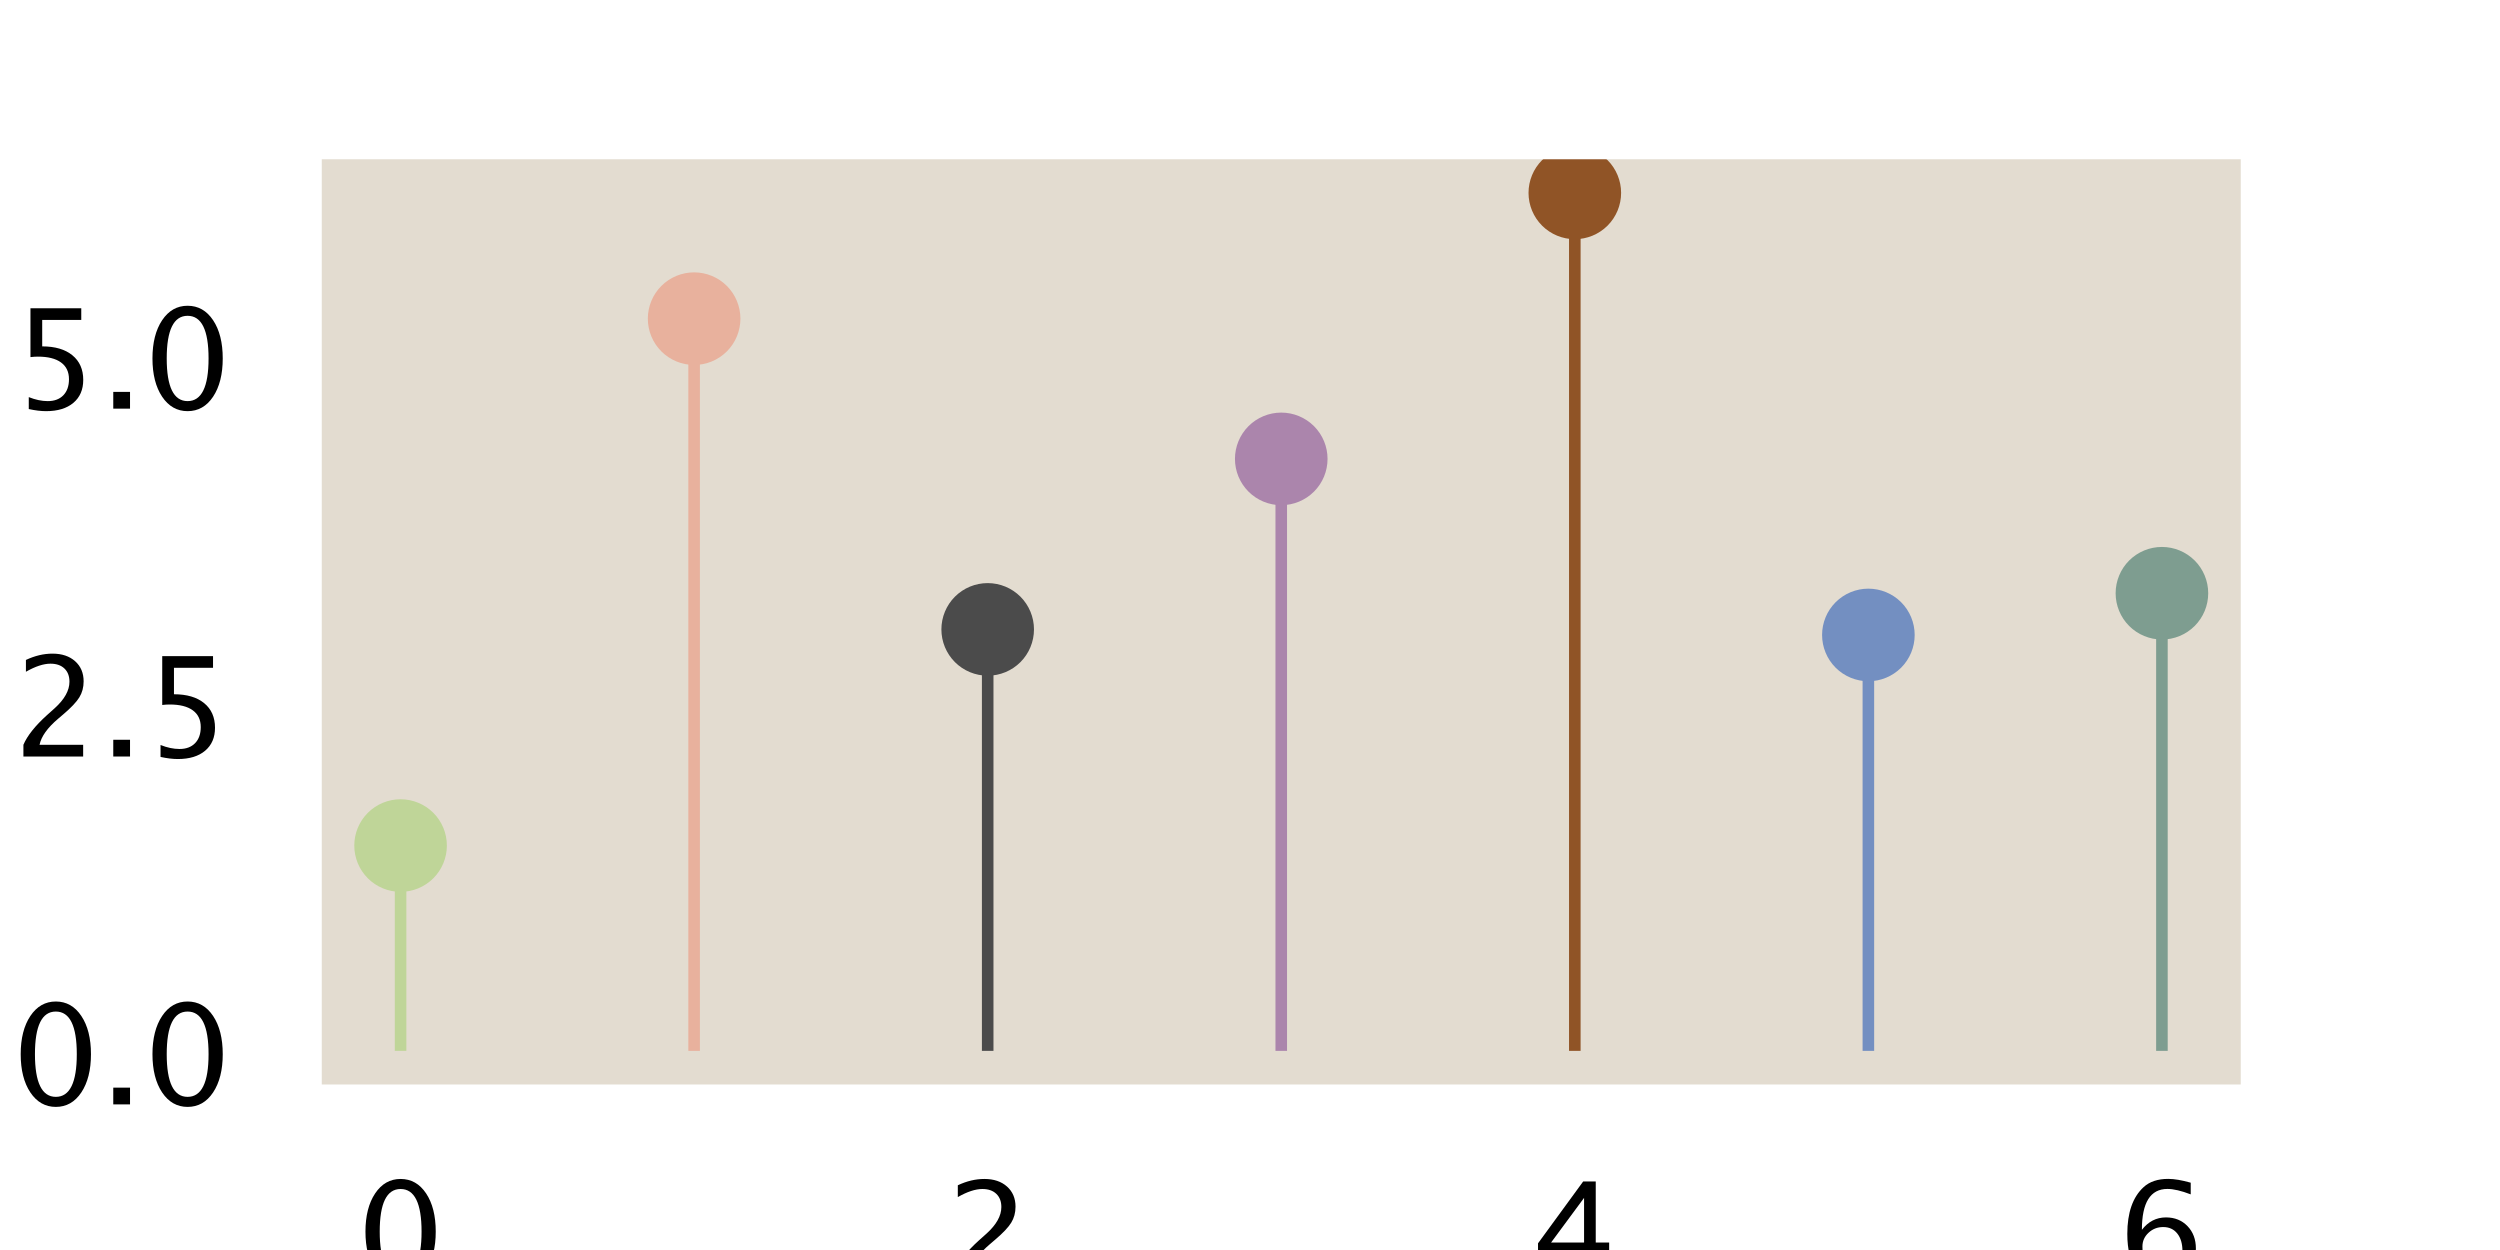
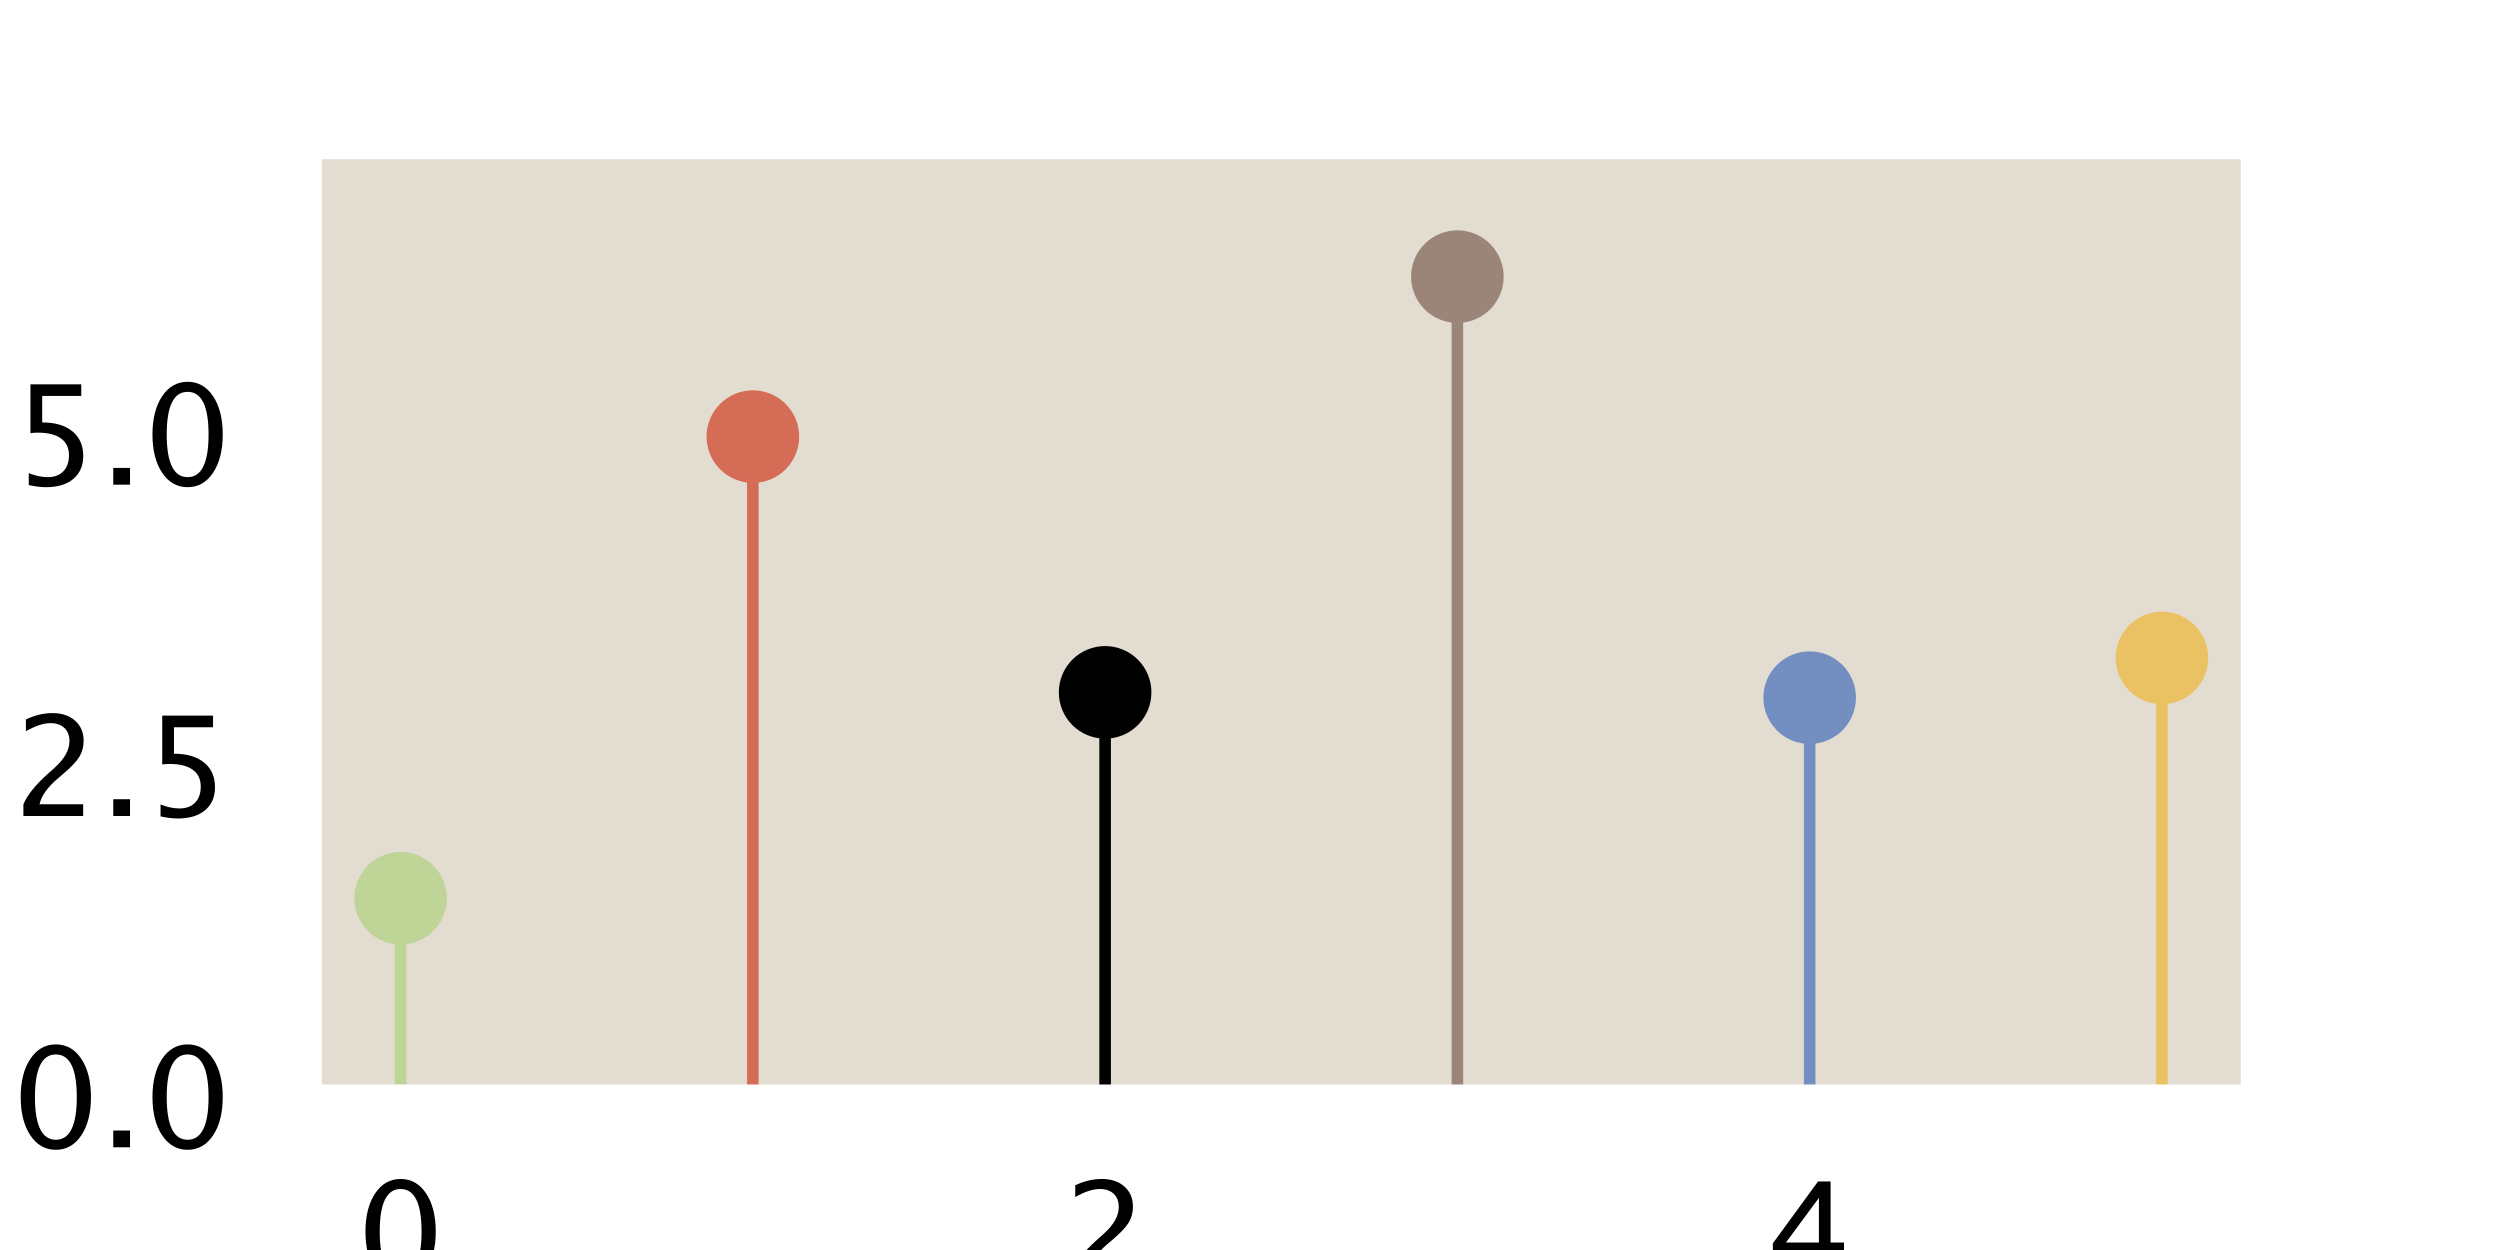
<svg xmlns="http://www.w3.org/2000/svg" xmlns:xlink="http://www.w3.org/1999/xlink" height="54pt" version="1.1" viewBox="0 0 108 54" width="108pt">
  <defs>
    <style type="text/css">
*{stroke-linecap:butt;stroke-linejoin:round;}
  </style>
  </defs>
  <g id="figure_1">
    <g id="patch_1">
      <path d="M 0 54  L 108 54  L 108 0  L 0 0  z " style="fill:#ffffff;" />
    </g>
    <g id="axes_1">
      <g id="patch_2">
        <path d="M 13.5 47.25  L 97.2 47.25  L 97.2 6.48  L 13.5 6.48  z " style="fill:#e3dcd0;" />
      </g>
      <g id="matplotlib.axis_1">
        <g id="xtick_1">
          <g id="text_1">
            <defs>
              <path d="M 31.641 -1.812  Q 20.266 -1.812 13.297 8.609  Q 6.344 19.047 6.344 36.141  Q 6.344 53.219 13.297 63.641  Q 20.266 74.078 31.641 74.078  Q 43.062 74.078 50 63.672  Q 56.938 53.266 56.938 36.141  Q 56.938 19.047 50 8.609  Q 43.062 -1.812 31.641 -1.812  z M 31.641 5.422  Q 46.734 5.422 46.734 36.141  Q 46.734 66.844 31.641 66.844  Q 16.609 66.844 16.609 36.141  Q 16.609 5.422 31.641 5.422  z " id="LucidaSansUnicode-48" />
            </defs>
            <g transform="translate(15.40751 55.37562)scale(0.06 -0.06)">
              <use xlink:href="#LucidaSansUnicode-48" />
            </g>
          </g>
        </g>
        <g id="xtick_2">
          <g id="text_2">
            <defs>
              <path d="M 8.297 0  L 8.297 8.453  Q 12.5 18.266 25.297 29.828  L 30.812 34.766  Q 41.453 44.391 41.453 53.859  Q 41.453 59.906 37.812 63.375  Q 34.188 66.844 27.781 66.844  Q 20.312 66.844 10.109 61.031  L 10.109 69.531  Q 19.734 74.078 29.25 74.078  Q 39.406 74.078 45.531 68.609  Q 51.656 63.141 51.656 54.109  Q 51.656 47.609 48.547 42.578  Q 45.453 37.547 37.016 30.375  L 33.297 27.203  Q 21.734 17.391 19.922 8.453  L 51.312 8.453  L 51.312 0  z " id="LucidaSansUnicode-50" />
            </defs>
-             <g transform="translate(40.77115 55.37562)scale(0.06 -0.06)">
+             <g transform="translate(45.84388 55.37562)scale(0.06 -0.06)">
              <use xlink:href="#LucidaSansUnicode-50" />
            </g>
          </g>
        </g>
        <g id="xtick_3">
          <g id="text_3">
            <defs>
              <path d="M 37.641 0  L 37.641 20.453  L 5.125 20.453  L 5.125 27.734  L 37.641 72.266  L 46.688 72.266  L 46.688 28.328  L 56.344 28.328  L 56.344 20.453  L 46.688 20.453  L 46.688 0  z M 14.547 28.328  L 38.281 28.328  L 38.281 60.453  z " id="LucidaSansUnicode-52" />
            </defs>
-             <g transform="translate(66.13479 55.37562)scale(0.06 -0.06)">
+             <g transform="translate(76.28024 55.37562)scale(0.06 -0.06)">
              <use xlink:href="#LucidaSansUnicode-52" />
-             </g>
-           </g>
-         </g>
-         <g id="xtick_4">
-           <g id="text_4">
-             <defs>
-               <path d="M 17.188 37.453  Q 24.078 46.391 34.516 46.391  Q 44 46.391 50.031 40.109  Q 56.062 33.844 56.062 24.031  Q 56.062 12.75 49.297 5.469  Q 42.531 -1.812 32.078 -1.812  Q 20.172 -1.812 13.422 7.828  Q 6.688 17.484 6.688 34.516  Q 6.688 57.469 18.453 68.219  Q 24.859 74.125 36.141 74.125  Q 42.672 74.125 52.344 71.391  L 52.344 62.984  Q 42.141 66.891 35.547 66.891  Q 17.188 66.891 17.188 37.453  z M 46.391 22.125  Q 46.391 30.125 42.672 34.781  Q 38.969 39.453 32.516 39.453  Q 26.375 39.453 21.969 35.344  Q 17.578 31.25 17.578 25.484  Q 17.578 16.406 21.75 10.906  Q 25.922 5.422 32.812 5.422  Q 39.062 5.422 42.719 9.906  Q 46.391 14.406 46.391 22.125  z " id="LucidaSansUnicode-54" />
-             </defs>
-             <g transform="translate(91.49842 55.37562)scale(0.06 -0.06)">
-               <use xlink:href="#LucidaSansUnicode-54" />
            </g>
          </g>
        </g>
      </g>
      <g id="matplotlib.axis_2">
        <g id="ytick_1">
-           <g id="text_5">
+           <g id="text_4">
            <defs>
              <path d="M 9.766 0  L 9.766 12.062  L 21.828 12.062  L 21.828 0  z " id="LucidaSansUnicode-46" />
            </defs>
-             <g transform="translate(0.513438 47.70963)scale(0.06 -0.06)">
+             <g transform="translate(0.513438 49.56281)scale(0.06 -0.06)">
              <use xlink:href="#LucidaSansUnicode-48" />
              <use x="63.232" xlink:href="#LucidaSansUnicode-46" />
              <use x="94.873" xlink:href="#LucidaSansUnicode-48" />
            </g>
          </g>
        </g>
        <g id="ytick_2">
-           <g id="text_6">
+           <g id="text_5">
            <defs>
              <path d="M 12.156 -0.297  L 12.156 8.297  Q 19.344 5.422 25.828 5.422  Q 32.953 5.422 37.031 9.609  Q 41.109 13.812 41.109 21.188  Q 41.109 29.109 35.344 33.281  Q 29.594 37.453 18.703 37.453  Q 16.156 37.453 13.375 37.109  L 13.375 72.266  L 49.953 72.266  L 49.953 63.875  L 21.828 63.875  L 21.828 44.828  Q 35.75 44.828 43.562 38.422  Q 51.375 32.031 51.375 20.703  Q 51.375 10.156 44.266 4.172  Q 37.156 -1.812 24.656 -1.812  Q 19.094 -1.812 12.156 -0.297  z " id="LucidaSansUnicode-53" />
            </defs>
-             <g transform="translate(0.513438 32.68155)scale(0.06 -0.06)">
+             <g transform="translate(0.513438 35.25036)scale(0.06 -0.06)">
              <use xlink:href="#LucidaSansUnicode-50" />
              <use x="63.232" xlink:href="#LucidaSansUnicode-46" />
              <use x="94.873" xlink:href="#LucidaSansUnicode-53" />
            </g>
          </g>
        </g>
        <g id="ytick_3">
-           <g id="text_7">
-             <g transform="translate(0.513438 17.65347)scale(0.06 -0.06)">
+           <g id="text_6">
+             <g transform="translate(0.513438 20.9379)scale(0.06 -0.06)">
              <use xlink:href="#LucidaSansUnicode-53" />
              <use x="63.232" xlink:href="#LucidaSansUnicode-46" />
              <use x="94.873" xlink:href="#LucidaSansUnicode-48" />
            </g>
          </g>
        </g>
-         <g id="text_8">
+         <g id="text_7">
          <defs>
            <path d="M 9.625 -19.281  L 9.625 53.031  L 19.234 53.031  L 19.234 43.062  Q 25.141 54.203 36.969 54.203  Q 46.531 54.203 52.016 47.219  Q 57.516 40.234 57.516 28.125  Q 57.516 14.938 51.281 6.859  Q 45.062 -1.219 34.906 -1.219  Q 25.484 -1.219 19.234 6  L 19.234 -19.281  z M 19.234 12.641  Q 26.656 6 33.406 6  Q 40.047 6 43.656 11.547  Q 47.266 17.094 47.266 27.156  Q 47.266 45.797 34.969 45.797  Q 26.906 45.797 19.234 37.062  z " id="LucidaSansUnicode-112" />
            <path d="M 48.484 1.703  Q 38.812 -1.219 31.938 -1.219  Q 20.172 -1.219 12.797 6.562  Q 5.422 14.359 5.422 26.766  Q 5.422 38.812 11.938 46.531  Q 18.453 54.25 28.609 54.25  Q 38.234 54.25 43.484 47.391  Q 48.734 40.531 48.734 27.938  L 48.688 25  L 15.234 25  Q 17.328 6.109 33.734 6.109  Q 39.75 6.109 48.484 9.328  z M 15.672 32.234  L 39.062 32.234  Q 39.062 47.016 28.031 47.016  Q 16.938 47.016 15.672 32.234  z " id="LucidaSansUnicode-101" />
            <path d="M 9.625 0  L 9.625 53.031  L 19.234 53.031  L 19.234 43.062  Q 24.953 54.203 35.844 54.203  Q 37.312 54.203 38.922 53.953  L 38.922 44.969  Q 36.422 45.797 34.516 45.797  Q 25.391 45.797 19.234 34.969  L 19.234 0  z " id="LucidaSansUnicode-114" />
            <path id="LucidaSansUnicode-32" />
            <path d="M 46.438 1.609  Q 37.109 -1.219 30.328 -1.219  Q 19.578 -1.219 12.5 6.734  Q 5.422 14.703 5.422 26.812  Q 5.422 39.75 12.422 46.969  Q 19.438 54.203 31.984 54.203  Q 38.188 54.203 45.844 52.484  L 45.844 44.438  Q 37.703 46.828 32.562 46.828  Q 25.141 46.828 20.703 41.281  Q 16.266 35.75 16.266 26.516  Q 16.266 17.578 20.844 12.062  Q 25.438 6.547 32.859 6.547  Q 39.453 6.547 46.438 9.906  z " id="LucidaSansUnicode-99" />
            <path d="M 36.969 6.734  Q 28.328 -1.219 20.312 -1.219  Q 13.719 -1.219 9.375 2.906  Q 5.031 7.031 5.031 13.328  Q 5.031 22.016 12.328 26.672  Q 19.625 31.344 33.297 31.344  L 35.547 31.344  L 35.547 37.75  Q 35.547 46.969 25.922 46.969  Q 18.453 46.969 9.625 42.281  L 9.625 50.25  Q 19.344 54.203 27.938 54.203  Q 36.766 54.203 40.969 50.172  Q 45.172 46.141 45.172 37.75  L 45.172 13.719  Q 45.172 5.469 50.25 5.469  Q 50.875 5.469 52.094 5.672  L 52.781 0.344  Q 49.516 -1.219 45.562 -1.219  Q 38.812 -1.219 36.969 6.734  z M 35.547 11.969  L 35.547 25.688  L 32.469 25.781  Q 24.469 25.781 19.562 22.797  Q 14.656 19.828 14.656 14.891  Q 14.656 11.422 17.094 9.031  Q 19.531 6.641 23.047 6.641  Q 29.047 6.641 35.547 11.969  z " id="LucidaSansUnicode-97" />
            <path d="M 9.625 0  L 9.625 53.031  L 19.234 53.031  L 19.234 0  z M 9.625 62.641  L 9.625 72.266  L 19.234 72.266  L 19.234 62.641  z " id="LucidaSansUnicode-105" />
            <path d="M 33.25 0  Q 28.812 -1.219 25.531 -1.219  Q 18.219 -1.219 14.109 2.969  Q 10.016 7.172 10.016 14.656  L 10.016 45.797  L 3.375 45.797  L 3.375 53.031  L 10.016 53.031  L 10.016 62.641  L 19.625 63.578  L 19.625 53.031  L 33.5 53.031  L 33.5 45.797  L 19.625 45.797  L 19.625 16.406  Q 19.625 6 28.609 6  Q 30.516 6 33.25 6.641  z " id="LucidaSansUnicode-116" />
          </defs>
          <g style="fill:#262626;" transform="translate(-4.643438 41.32875)rotate(-90)scale(0.06 -0.06)">
            <use xlink:href="#LucidaSansUnicode-112" />
            <use x="62.939" xlink:href="#LucidaSansUnicode-101" />
            <use x="118.652" xlink:href="#LucidaSansUnicode-114" />
            <use x="159.57" xlink:href="#LucidaSansUnicode-32" />
            <use x="191.211" xlink:href="#LucidaSansUnicode-99" />
            <use x="242.432" xlink:href="#LucidaSansUnicode-97" />
            <use x="297.656" xlink:href="#LucidaSansUnicode-112" />
            <use x="360.596" xlink:href="#LucidaSansUnicode-105" />
            <use x="389.502" xlink:href="#LucidaSansUnicode-116" />
            <use x="426.904" xlink:href="#LucidaSansUnicode-97" />
          </g>
        </g>
      </g>
      <g id="LineCollection_1">
-         <path clip-path="url(#p8ca414a1cf)" d="M 17.305 45.397  L 17.305 36.528  " style="fill:none;stroke:#bfd598;stroke-width:0.5;" />
+         <path clip-path="url(#p25e8ed3a5b)" d="M 17.305 47.25  L 17.305 38.804  " style="fill:none;stroke:#bfd598;stroke-width:0.5;" />
      </g>
      <g id="LineCollection_2">
-         <path clip-path="url(#p8ca414a1cf)" d="M 80.714 45.397  L 80.714 27.43  " style="fill:none;stroke:#738fc1;stroke-width:0.5;" />
+         <path clip-path="url(#p25e8ed3a5b)" d="M 78.177 47.25  L 78.177 30.139  " style="fill:none;stroke:#738fc1;stroke-width:0.5;" />
      </g>
      <g id="LineCollection_3">
-         <path clip-path="url(#p8ca414a1cf)" d="M 55.35 45.397  L 55.35 19.824  " style="fill:none;stroke:#ab85ac;stroke-width:0.5;" />
+         <path clip-path="url(#p25e8ed3a5b)" d="M 47.741 47.25  L 47.741 29.91  " style="fill:none;stroke:#000000;stroke-width:0.5;" />
      </g>
      <g id="LineCollection_4">
-         <path clip-path="url(#p8ca414a1cf)" d="M 42.668 45.397  L 42.668 27.19  " style="fill:none;stroke:#4b4b4b;stroke-width:0.5;" />
+         <path clip-path="url(#p25e8ed3a5b)" d="M 32.523 47.25  L 32.523 18.862  " style="fill:none;stroke:#d56c55;stroke-width:0.5;" />
      </g>
      <g id="LineCollection_5">
-         <path clip-path="url(#p8ca414a1cf)" d="M 29.986 45.397  L 29.986 13.766  " style="fill:none;stroke:#e8b19d;stroke-width:0.5;" />
+         <path clip-path="url(#p25e8ed3a5b)" d="M 93.395 47.25  L 93.395 28.423  " style="fill:none;stroke:#eac264;stroke-width:0.5;" />
      </g>
      <g id="LineCollection_6">
-         <path clip-path="url(#p8ca414a1cf)" d="M 93.395 45.397  L 93.395 25.628  " style="fill:none;stroke:#7e9d90;stroke-width:0.5;" />
-       </g>
-       <g id="LineCollection_7">
-         <path clip-path="url(#p8ca414a1cf)" d="M 68.032 45.397  L 68.032 8.333  " style="fill:none;stroke:#905426;stroke-width:0.5;" />
+         <path clip-path="url(#p25e8ed3a5b)" d="M 62.959 47.25  L 62.959 11.951  " style="fill:none;stroke:#9b8579;stroke-width:0.5;" />
      </g>
      <g id="line2d_1">
        <defs>
-           <path d="M 0 1.5  C 0.398 1.5 0.779 1.342 1.061 1.061  C 1.342 0.779 1.5 0.398 1.5 0  C 1.5 -0.398 1.342 -0.779 1.061 -1.061  C 0.779 -1.342 0.398 -1.5 0 -1.5  C -0.398 -1.5 -0.779 -1.342 -1.061 -1.061  C -1.342 -0.779 -1.5 -0.398 -1.5 0  C -1.5 0.398 -1.342 0.779 -1.061 1.061  C -0.779 1.342 -0.398 1.5 0 1.5  z " id="m94bd0fd519" style="stroke:#bfd598;" />
+           <path d="M 0 1.5  C 0.398 1.5 0.779 1.342 1.061 1.061  C 1.342 0.779 1.5 0.398 1.5 0  C 1.5 -0.398 1.342 -0.779 1.061 -1.061  C 0.779 -1.342 0.398 -1.5 0 -1.5  C -0.398 -1.5 -0.779 -1.342 -1.061 -1.061  C -1.342 -0.779 -1.5 -0.398 -1.5 0  C -1.5 0.398 -1.342 0.779 -1.061 1.061  C -0.779 1.342 -0.398 1.5 0 1.5  z " id="mf3301e1674" style="stroke:#bfd598;" />
        </defs>
-         <g clip-path="url(#p8ca414a1cf)">
-           <use style="fill:#bfd598;stroke:#bfd598;" x="17.305" xlink:href="#m94bd0fd519" y="36.528" />
+         <g clip-path="url(#p25e8ed3a5b)">
+           <use style="fill:#bfd598;stroke:#bfd598;" x="17.305" xlink:href="#mf3301e1674" y="38.804" />
        </g>
      </g>
      <g id="line2d_2">
        <defs>
-           <path d="M 0 1.5  C 0.398 1.5 0.779 1.342 1.061 1.061  C 1.342 0.779 1.5 0.398 1.5 0  C 1.5 -0.398 1.342 -0.779 1.061 -1.061  C 0.779 -1.342 0.398 -1.5 0 -1.5  C -0.398 -1.5 -0.779 -1.342 -1.061 -1.061  C -1.342 -0.779 -1.5 -0.398 -1.5 0  C -1.5 0.398 -1.342 0.779 -1.061 1.061  C -0.779 1.342 -0.398 1.5 0 1.5  z " id="m58e95a4159" style="stroke:#738fc1;" />
+           <path d="M 0 1.5  C 0.398 1.5 0.779 1.342 1.061 1.061  C 1.342 0.779 1.5 0.398 1.5 0  C 1.5 -0.398 1.342 -0.779 1.061 -1.061  C 0.779 -1.342 0.398 -1.5 0 -1.5  C -0.398 -1.5 -0.779 -1.342 -1.061 -1.061  C -1.342 -0.779 -1.5 -0.398 -1.5 0  C -1.5 0.398 -1.342 0.779 -1.061 1.061  C -0.779 1.342 -0.398 1.5 0 1.5  z " id="m80fd687963" style="stroke:#738fc1;" />
        </defs>
-         <g clip-path="url(#p8ca414a1cf)">
-           <use style="fill:#738fc1;stroke:#738fc1;" x="80.714" xlink:href="#m58e95a4159" y="27.43" />
+         <g clip-path="url(#p25e8ed3a5b)">
+           <use style="fill:#738fc1;stroke:#738fc1;" x="78.177" xlink:href="#m80fd687963" y="30.139" />
        </g>
      </g>
      <g id="line2d_3">
        <defs>
-           <path d="M 0 1.5  C 0.398 1.5 0.779 1.342 1.061 1.061  C 1.342 0.779 1.5 0.398 1.5 0  C 1.5 -0.398 1.342 -0.779 1.061 -1.061  C 0.779 -1.342 0.398 -1.5 0 -1.5  C -0.398 -1.5 -0.779 -1.342 -1.061 -1.061  C -1.342 -0.779 -1.5 -0.398 -1.5 0  C -1.5 0.398 -1.342 0.779 -1.061 1.061  C -0.779 1.342 -0.398 1.5 0 1.5  z " id="m598b475cf6" style="stroke:#ab85ac;" />
+           <path d="M 0 1.5  C 0.398 1.5 0.779 1.342 1.061 1.061  C 1.342 0.779 1.5 0.398 1.5 0  C 1.5 -0.398 1.342 -0.779 1.061 -1.061  C 0.779 -1.342 0.398 -1.5 0 -1.5  C -0.398 -1.5 -0.779 -1.342 -1.061 -1.061  C -1.342 -0.779 -1.5 -0.398 -1.5 0  C -1.5 0.398 -1.342 0.779 -1.061 1.061  C -0.779 1.342 -0.398 1.5 0 1.5  z " id="m30e1acf21c" style="stroke:#000000;" />
        </defs>
-         <g clip-path="url(#p8ca414a1cf)">
-           <use style="fill:#ab85ac;stroke:#ab85ac;" x="55.35" xlink:href="#m598b475cf6" y="19.824" />
+         <g clip-path="url(#p25e8ed3a5b)">
+           <use style="stroke:#000000;" x="47.741" xlink:href="#m30e1acf21c" y="29.91" />
        </g>
      </g>
      <g id="line2d_4">
        <defs>
-           <path d="M 0 1.5  C 0.398 1.5 0.779 1.342 1.061 1.061  C 1.342 0.779 1.5 0.398 1.5 0  C 1.5 -0.398 1.342 -0.779 1.061 -1.061  C 0.779 -1.342 0.398 -1.5 0 -1.5  C -0.398 -1.5 -0.779 -1.342 -1.061 -1.061  C -1.342 -0.779 -1.5 -0.398 -1.5 0  C -1.5 0.398 -1.342 0.779 -1.061 1.061  C -0.779 1.342 -0.398 1.5 0 1.5  z " id="m8238a7f5da" style="stroke:#4b4b4b;" />
+           <path d="M 0 1.5  C 0.398 1.5 0.779 1.342 1.061 1.061  C 1.342 0.779 1.5 0.398 1.5 0  C 1.5 -0.398 1.342 -0.779 1.061 -1.061  C 0.779 -1.342 0.398 -1.5 0 -1.5  C -0.398 -1.5 -0.779 -1.342 -1.061 -1.061  C -1.342 -0.779 -1.5 -0.398 -1.5 0  C -1.5 0.398 -1.342 0.779 -1.061 1.061  C -0.779 1.342 -0.398 1.5 0 1.5  z " id="mfba83b0303" style="stroke:#d56c55;" />
        </defs>
-         <g clip-path="url(#p8ca414a1cf)">
-           <use style="fill:#4b4b4b;stroke:#4b4b4b;" x="42.668" xlink:href="#m8238a7f5da" y="27.19" />
+         <g clip-path="url(#p25e8ed3a5b)">
+           <use style="fill:#d56c55;stroke:#d56c55;" x="32.523" xlink:href="#mfba83b0303" y="18.862" />
        </g>
      </g>
      <g id="line2d_5">
        <defs>
-           <path d="M 0 1.5  C 0.398 1.5 0.779 1.342 1.061 1.061  C 1.342 0.779 1.5 0.398 1.5 0  C 1.5 -0.398 1.342 -0.779 1.061 -1.061  C 0.779 -1.342 0.398 -1.5 0 -1.5  C -0.398 -1.5 -0.779 -1.342 -1.061 -1.061  C -1.342 -0.779 -1.5 -0.398 -1.5 0  C -1.5 0.398 -1.342 0.779 -1.061 1.061  C -0.779 1.342 -0.398 1.5 0 1.5  z " id="m5bc4f0d1f0" style="stroke:#e8b19d;" />
+           <path d="M 0 1.5  C 0.398 1.5 0.779 1.342 1.061 1.061  C 1.342 0.779 1.5 0.398 1.5 0  C 1.5 -0.398 1.342 -0.779 1.061 -1.061  C 0.779 -1.342 0.398 -1.5 0 -1.5  C -0.398 -1.5 -0.779 -1.342 -1.061 -1.061  C -1.342 -0.779 -1.5 -0.398 -1.5 0  C -1.5 0.398 -1.342 0.779 -1.061 1.061  C -0.779 1.342 -0.398 1.5 0 1.5  z " id="mcf2ff11eba" style="stroke:#eac264;" />
        </defs>
-         <g clip-path="url(#p8ca414a1cf)">
-           <use style="fill:#e8b19d;stroke:#e8b19d;" x="29.986" xlink:href="#m5bc4f0d1f0" y="13.766" />
+         <g clip-path="url(#p25e8ed3a5b)">
+           <use style="fill:#eac264;stroke:#eac264;" x="93.395" xlink:href="#mcf2ff11eba" y="28.423" />
        </g>
      </g>
      <g id="line2d_6">
        <defs>
-           <path d="M 0 1.5  C 0.398 1.5 0.779 1.342 1.061 1.061  C 1.342 0.779 1.5 0.398 1.5 0  C 1.5 -0.398 1.342 -0.779 1.061 -1.061  C 0.779 -1.342 0.398 -1.5 0 -1.5  C -0.398 -1.5 -0.779 -1.342 -1.061 -1.061  C -1.342 -0.779 -1.5 -0.398 -1.5 0  C -1.5 0.398 -1.342 0.779 -1.061 1.061  C -0.779 1.342 -0.398 1.5 0 1.5  z " id="m97ee802bfc" style="stroke:#7e9d90;" />
+           <path d="M 0 1.5  C 0.398 1.5 0.779 1.342 1.061 1.061  C 1.342 0.779 1.5 0.398 1.5 0  C 1.5 -0.398 1.342 -0.779 1.061 -1.061  C 0.779 -1.342 0.398 -1.5 0 -1.5  C -0.398 -1.5 -0.779 -1.342 -1.061 -1.061  C -1.342 -0.779 -1.5 -0.398 -1.5 0  C -1.5 0.398 -1.342 0.779 -1.061 1.061  C -0.779 1.342 -0.398 1.5 0 1.5  z " id="m54d00ffbf7" style="stroke:#9b8579;" />
        </defs>
-         <g clip-path="url(#p8ca414a1cf)">
-           <use style="fill:#7e9d90;stroke:#7e9d90;" x="93.395" xlink:href="#m97ee802bfc" y="25.628" />
-         </g>
-       </g>
-       <g id="line2d_7">
-         <defs>
-           <path d="M 0 1.5  C 0.398 1.5 0.779 1.342 1.061 1.061  C 1.342 0.779 1.5 0.398 1.5 0  C 1.5 -0.398 1.342 -0.779 1.061 -1.061  C 0.779 -1.342 0.398 -1.5 0 -1.5  C -0.398 -1.5 -0.779 -1.342 -1.061 -1.061  C -1.342 -0.779 -1.5 -0.398 -1.5 0  C -1.5 0.398 -1.342 0.779 -1.061 1.061  C -0.779 1.342 -0.398 1.5 0 1.5  z " id="mf1e4bd3a8c" style="stroke:#905426;" />
-         </defs>
-         <g clip-path="url(#p8ca414a1cf)">
-           <use style="fill:#905426;stroke:#905426;" x="68.032" xlink:href="#mf1e4bd3a8c" y="8.333" />
+         <g clip-path="url(#p25e8ed3a5b)">
+           <use style="fill:#9b8579;stroke:#9b8579;" x="62.959" xlink:href="#m54d00ffbf7" y="11.951" />
        </g>
      </g>
      <g id="patch_3">
        <path d="M 13.5 47.25  L 13.5 6.48  " style="fill:none;stroke:#ffffff;stroke-linecap:square;stroke-linejoin:miter;stroke-width:0.8;" />
      </g>
      <g id="patch_4">
        <path d="M 97.2 47.25  L 97.2 6.48  " style="fill:none;stroke:#ffffff;stroke-linecap:square;stroke-linejoin:miter;stroke-width:0.8;" />
      </g>
      <g id="patch_5">
        <path d="M 13.5 47.25  L 97.2 47.25  " style="fill:none;stroke:#ffffff;stroke-linecap:square;stroke-linejoin:miter;stroke-width:0.8;" />
      </g>
      <g id="patch_6">
        <path d="M 13.5 6.48  L 97.2 6.48  " style="fill:none;stroke:#ffffff;stroke-linecap:square;stroke-linejoin:miter;stroke-width:0.8;" />
      </g>
    </g>
  </g>
  <defs>
-     <clipPath id="p8ca414a1cf">
+     <clipPath id="p25e8ed3a5b">
      <rect height="40.77" width="83.7" x="13.5" y="6.48" />
    </clipPath>
  </defs>
</svg>
